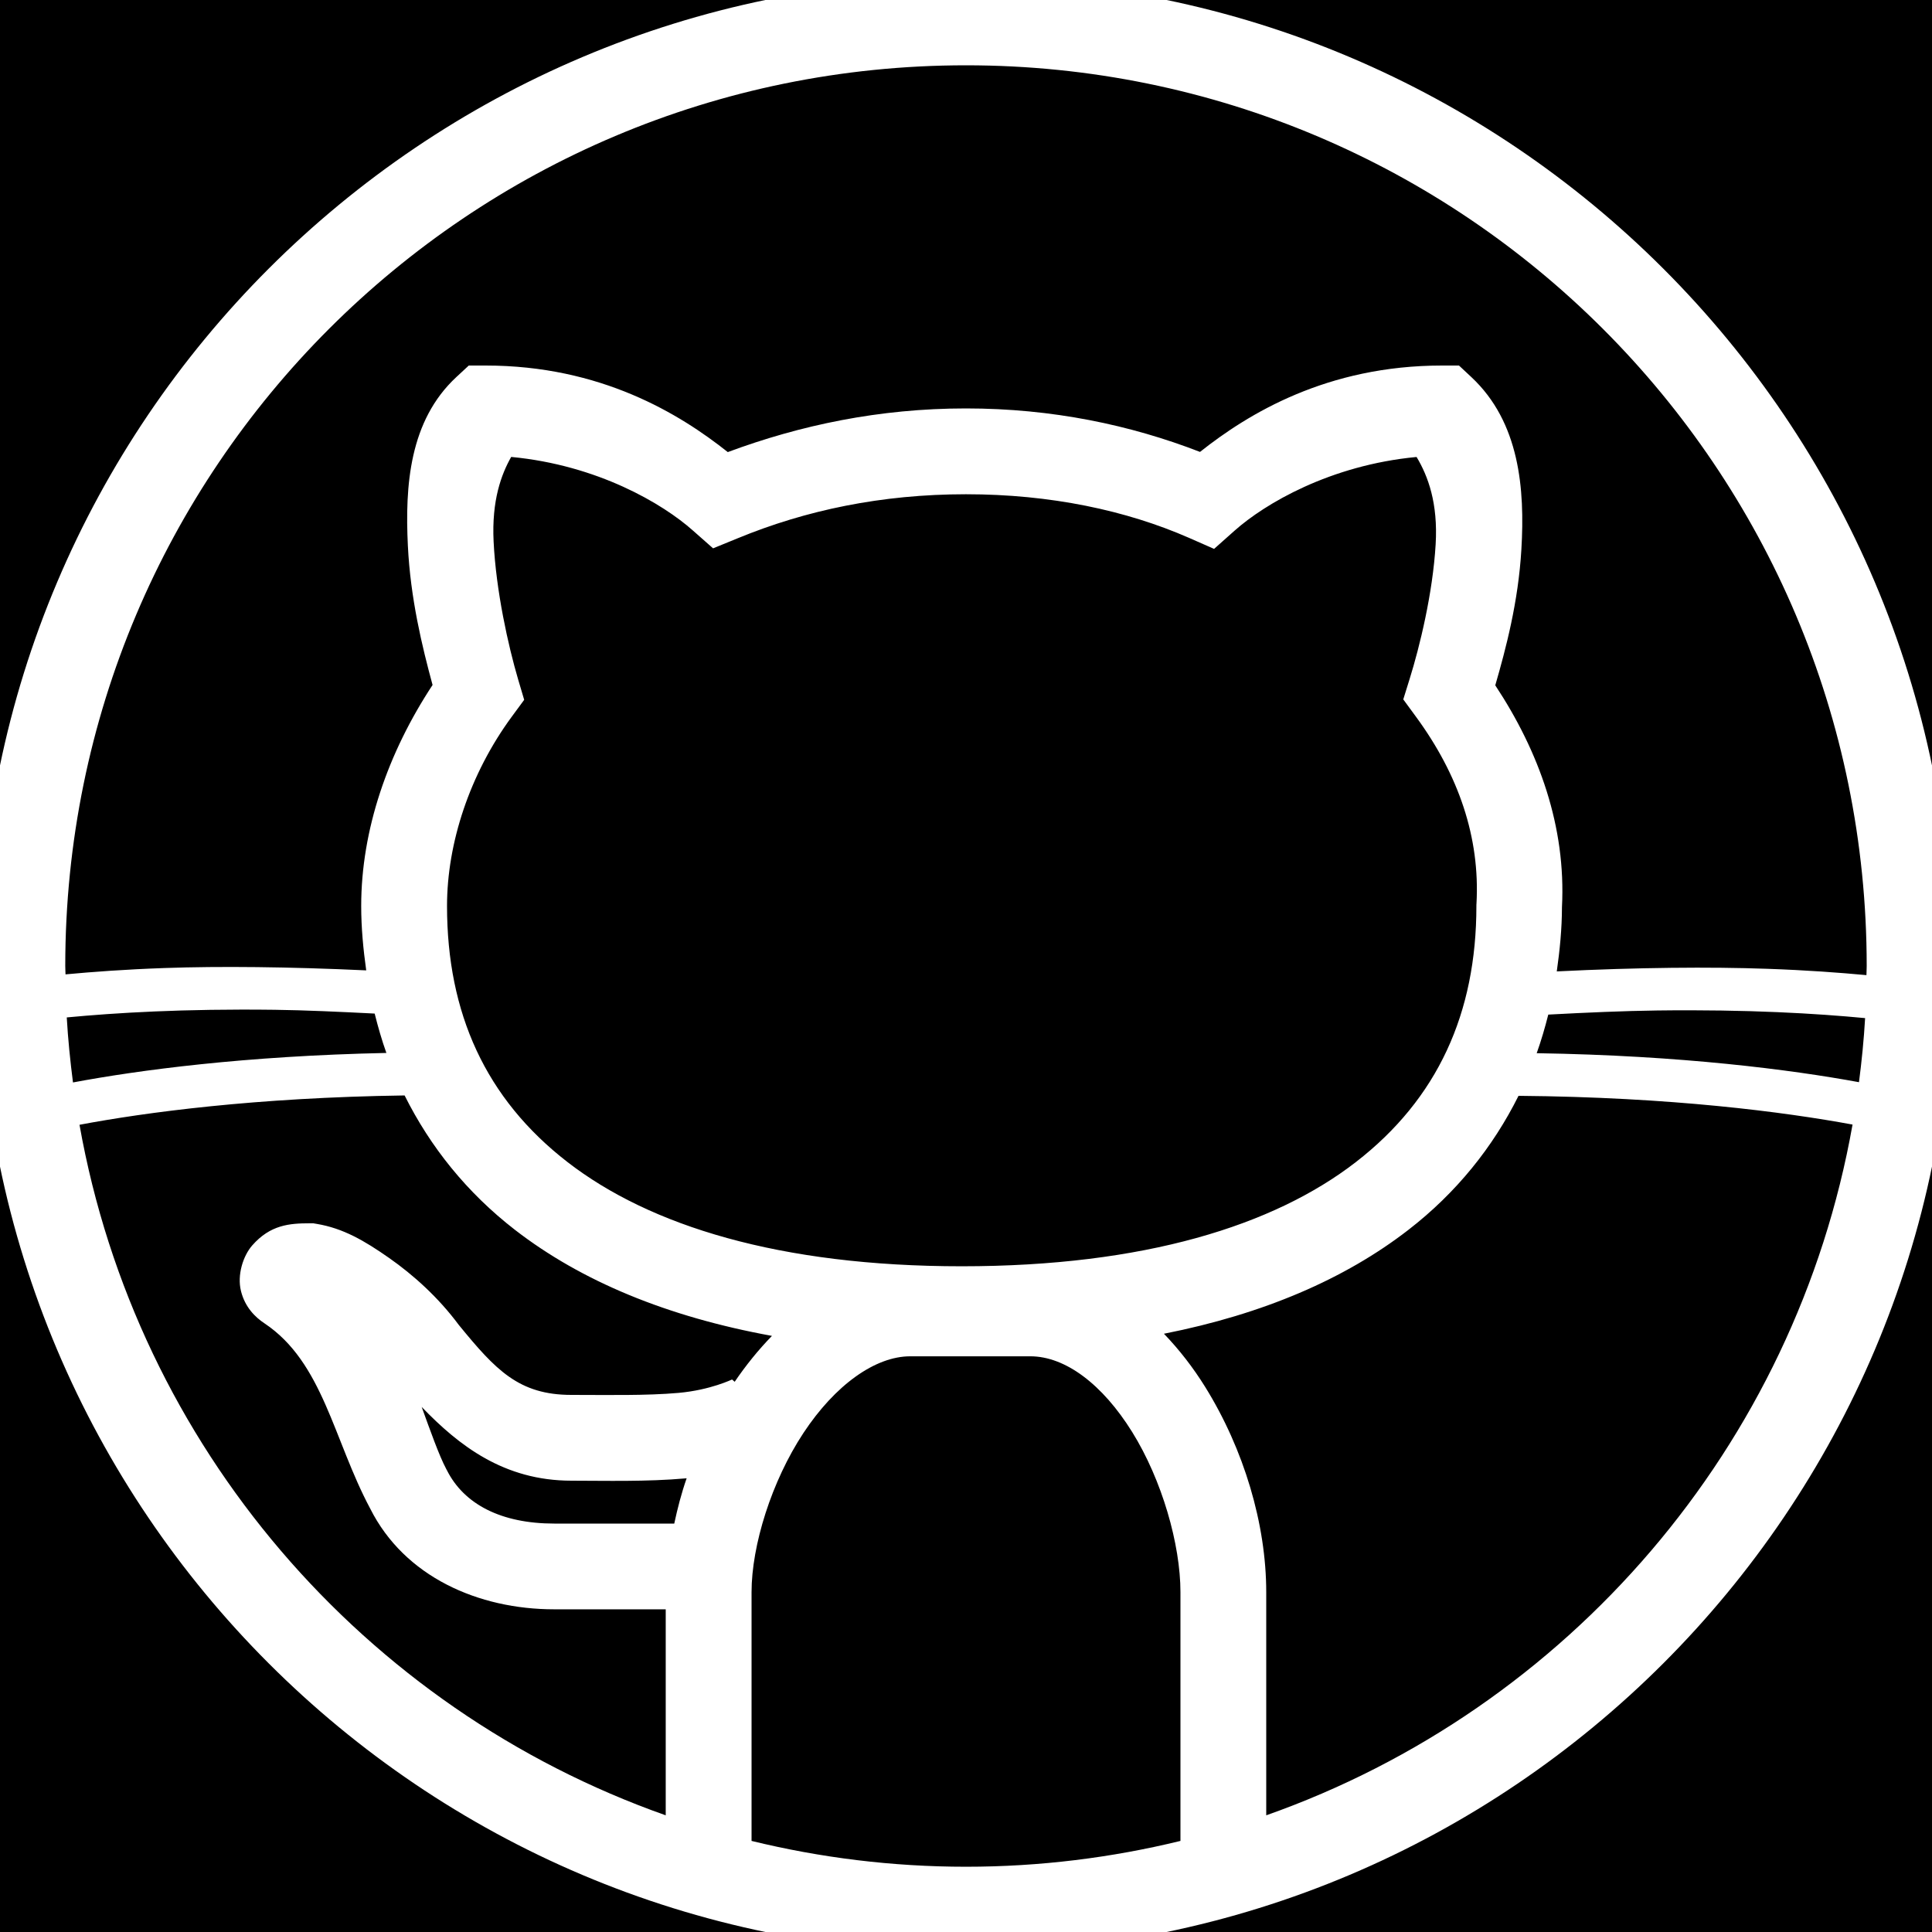
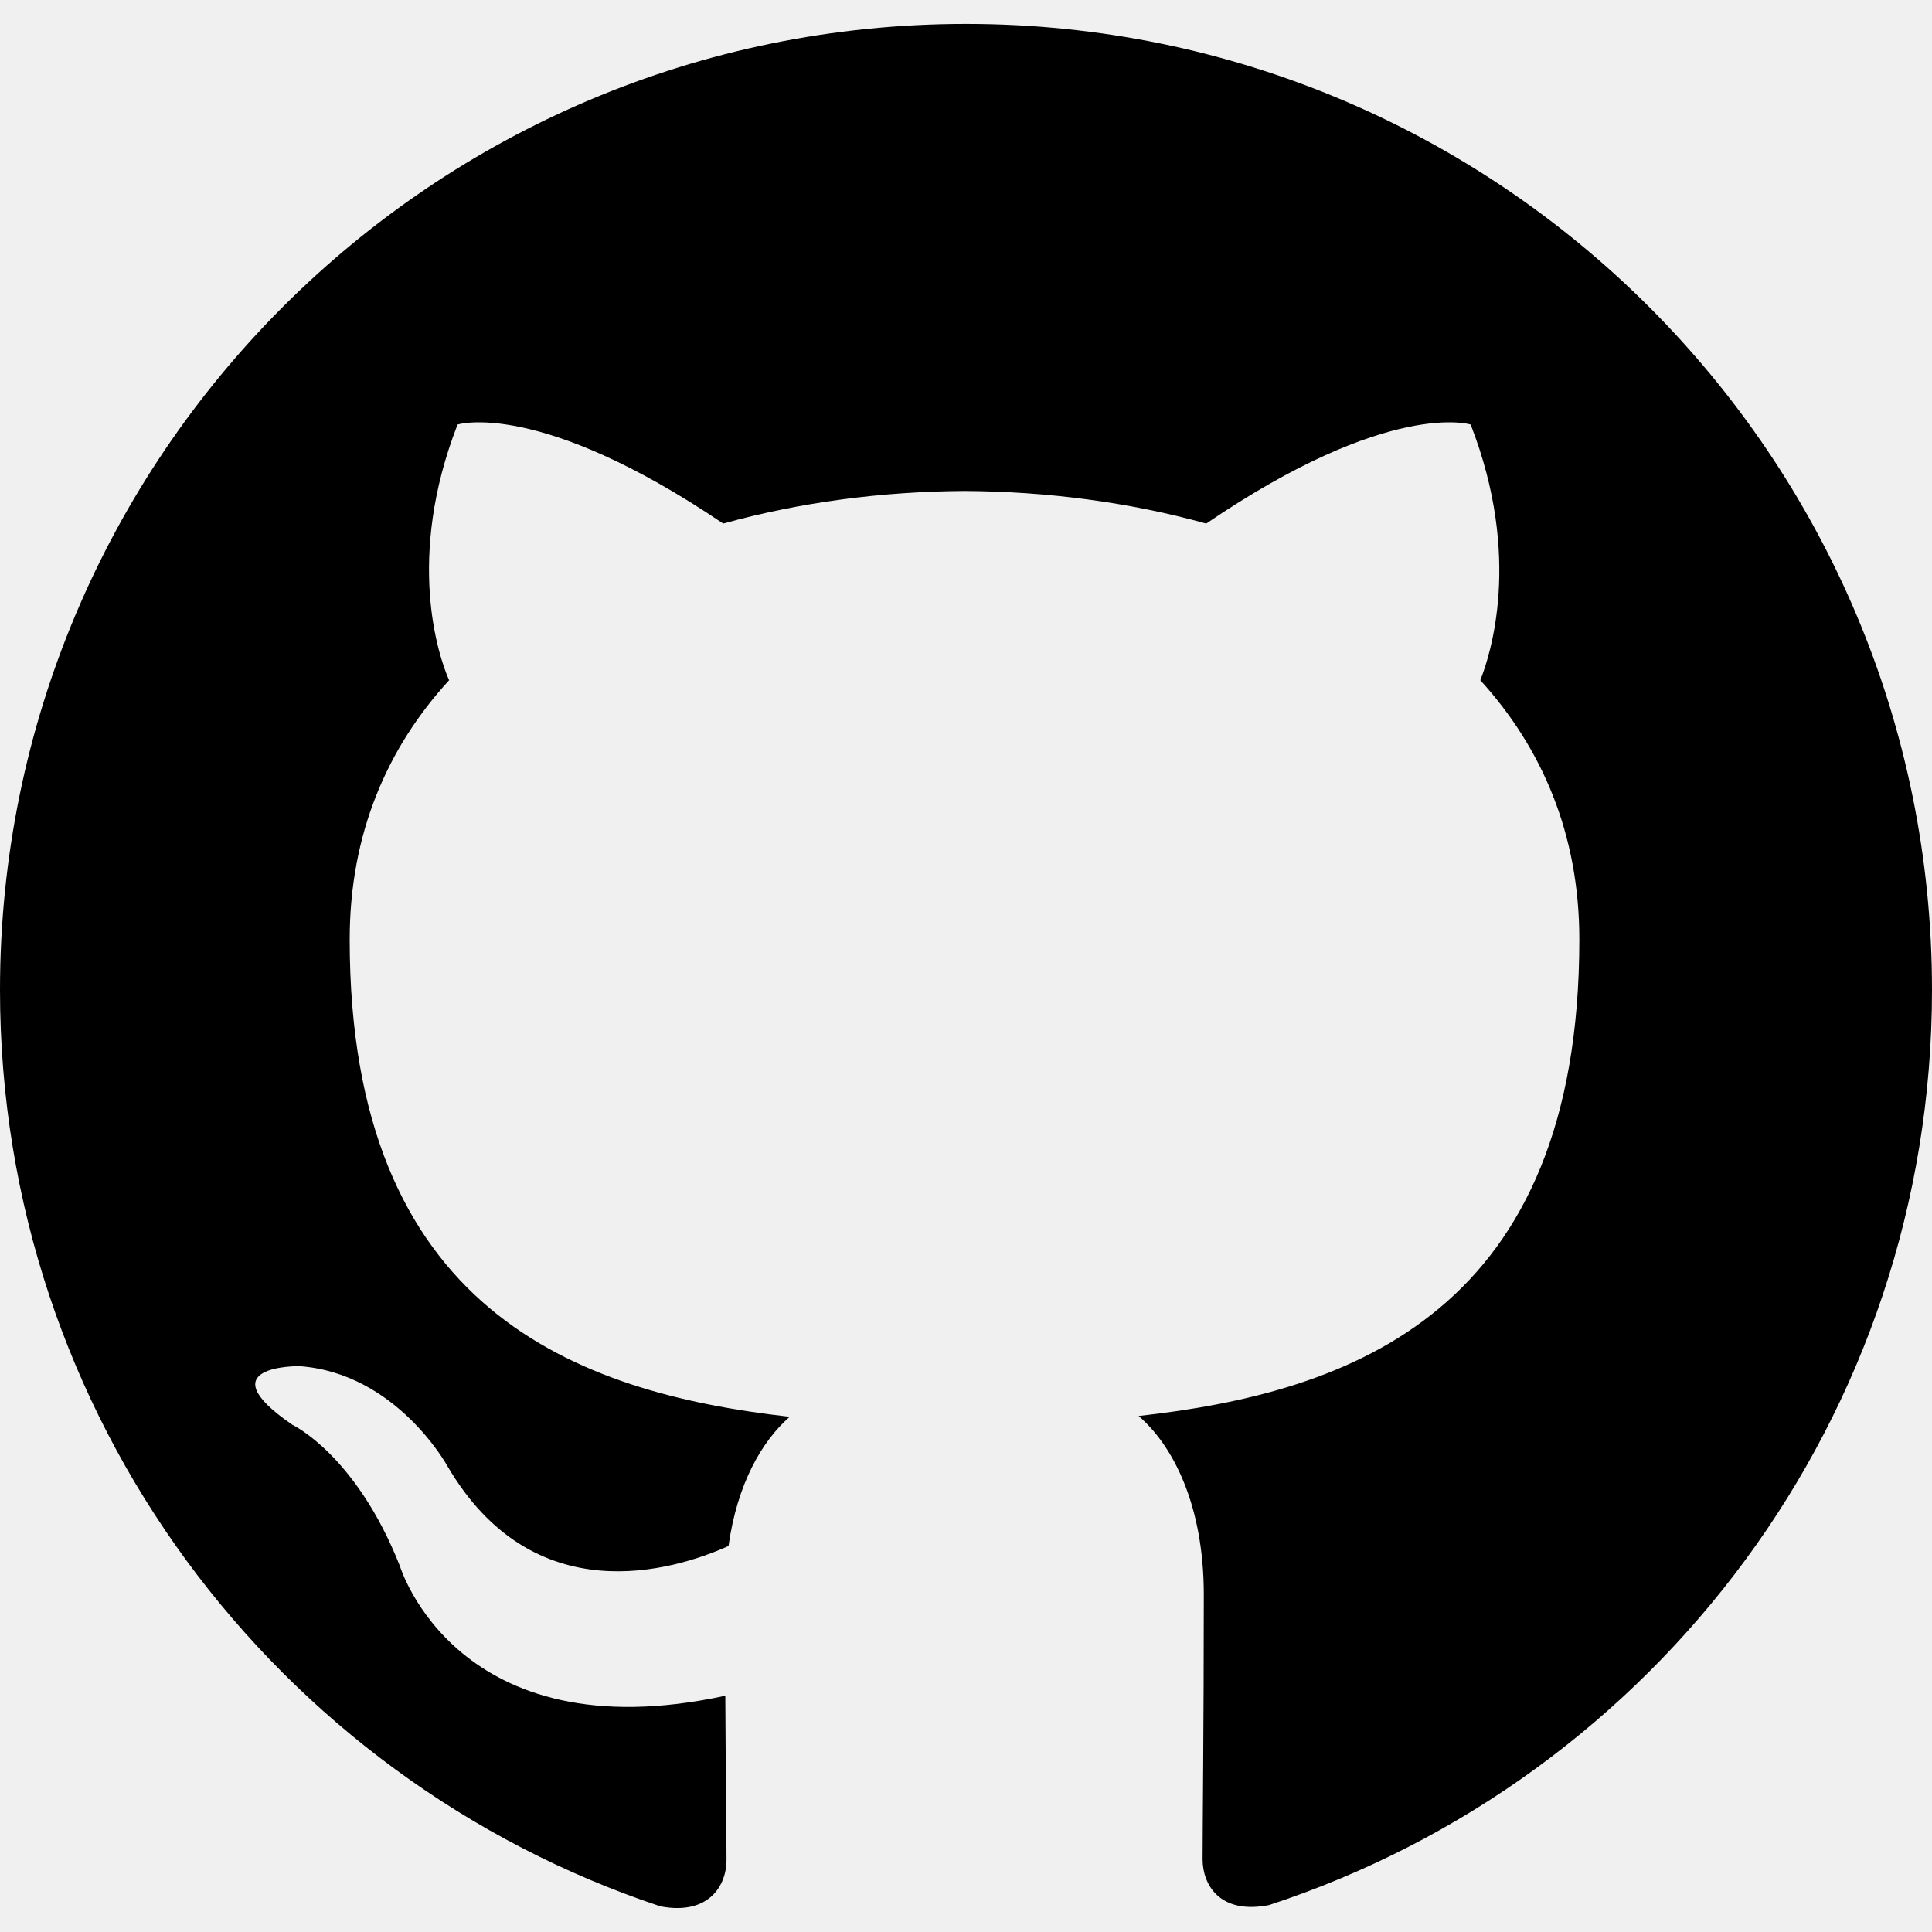
- <svg xmlns="http://www.w3.org/2000/svg" viewBox="0,0,256,256" width="50px" height="50px">
-   <g transform="translate(-14.08,-14.08) scale(1.11,1.11)">
-     <g fill="#000000" fill-rule="nonzero" stroke="none" stroke-width="1" stroke-linecap="butt" stroke-linejoin="miter" stroke-miterlimit="10" stroke-dasharray="" stroke-dashoffset="0" font-family="none" font-weight="none" font-size="none" text-anchor="none" style="mix-blend-mode: normal">
-       <path d="M12.685,243.315v-230.631h230.631v230.631z" id="bgRectangle" />
-     </g>
-     <g fill="#ffffff" fill-rule="nonzero" stroke="none" stroke-width="1" stroke-linecap="butt" stroke-linejoin="miter" stroke-miterlimit="10" stroke-dasharray="" stroke-dashoffset="0" font-family="none" font-weight="none" font-size="none" text-anchor="none" style="mix-blend-mode: normal">
-       <g transform="scale(5.12,5.12)">
-         <path d="M25,2c-12.689,0 -23,10.311 -23,23c0,12.689 10.311,23 23,23c12.689,0 23,-10.311 23,-23c0,-12.689 -10.311,-23 -23,-23zM25,4c11.607,0 21,9.393 21,21c0,0.071 -0.005,0.142 -0.006,0.213c-0.64,-0.059 -1.379,-0.115 -2.318,-0.148c-1.329,-0.047 -3.004,-0.033 -4.902,0.061c0.07,-0.49 0.12,-0.988 0.121,-1.498c0.097,-1.873 -0.532,-3.624 -1.555,-5.172c0.247,-0.854 0.537,-1.94 0.609,-3.172c0.083,-1.404 -0.039,-2.961 -1.166,-4.014l-0.289,-0.27h-0.395c-2.683,0 -4.52,1.123 -5.643,2.014c-1.621,-0.628 -3.445,-1.014 -5.457,-1.014c-2.024,0 -3.864,0.391 -5.553,1.018c-1.122,-0.891 -2.96,-2.018 -5.646,-2.018h-0.393l-0.289,0.268c-1.098,1.02 -1.199,2.534 -1.131,3.932c0.06,1.232 0.333,2.353 0.576,3.248c-1.04,1.578 -1.664,3.375 -1.664,5.152c0,0.512 0.048,1.01 0.117,1.502c-1.806,-0.084 -3.415,-0.1 -4.693,-0.055c-0.94,0.033 -1.679,0.089 -2.318,0.148c-0.001,-0.065 -0.006,-0.13 -0.006,-0.195c0,-11.607 9.393,-21 21,-21zM14.396,13.131c2.018,0.191 3.536,1.092 4.238,1.717l0.469,0.414l0.578,-0.236c1.581,-0.651 3.345,-1.025 5.318,-1.025c1.973,0 3.737,0.376 5.199,1.016l0.586,0.258l0.479,-0.426c0.703,-0.625 2.224,-1.526 4.242,-1.717c0.268,0.445 0.502,1.078 0.445,2.035c-0.067,1.146 -0.374,2.394 -0.605,3.135l-0.15,0.482l0.299,0.408c0.989,1.349 1.494,2.81 1.408,4.354l-0.002,0.027v0.027c0,2.495 -0.899,4.493 -2.812,5.973c-1.914,1.48 -4.935,2.428 -9.188,2.428c-4.252,0 -7.276,-0.948 -9.189,-2.428c-1.914,-1.48 -2.811,-3.477 -2.811,-5.973c0,-1.465 0.529,-3.076 1.506,-4.408l0.293,-0.398l-0.141,-0.475c-0.232,-0.788 -0.516,-2.064 -0.572,-3.217c-0.047,-0.959 0.18,-1.565 0.41,-1.971zM8.885,26.021c0.707,0.009 1.517,0.047 2.328,0.088c0.078,0.312 0.166,0.619 0.273,0.918c-3.307,0.07 -5.782,0.402 -7.307,0.688c-0.064,-0.5 -0.116,-1.005 -0.145,-1.516c1.127,-0.107 2.716,-0.205 4.85,-0.178zM41.115,26.037c2.132,-0.027 3.72,0.071 4.848,0.178c-0.029,0.503 -0.079,1.001 -0.143,1.494c-1.58,-0.29 -4.121,-0.622 -7.514,-0.676c0.105,-0.294 0.193,-0.595 0.27,-0.9c0.895,-0.048 1.768,-0.086 2.539,-0.096zM11.912,28.02c0.597,1.196 1.449,2.263 2.576,3.135c1.541,1.191 3.543,2.024 5.988,2.469c-0.32,0.329 -0.611,0.69 -0.869,1.07l-0.061,-0.053c0.005,-0.006 -0.497,0.245 -1.248,0.312c-0.751,0.067 -1.677,0.047 -2.498,0.047c-1.225,0 -1.765,-0.579 -2.627,-1.633c-0.478,-0.644 -1.06,-1.165 -1.625,-1.561c-0.579,-0.405 -1.073,-0.691 -1.684,-0.793l-0.082,-0.014h-0.084c-0.467,0 -0.918,0.034 -1.34,0.516c-0.211,0.241 -0.356,0.687 -0.262,1.064c0.094,0.378 0.333,0.61 0.547,0.752c1.367,0.911 1.608,2.714 2.465,4.318c0.8,1.594 2.526,2.35 4.291,2.35h2.6v4.803c-7.032,-2.482 -12.335,-8.598 -13.668,-16.1c1.531,-0.288 4.095,-0.635 7.58,-0.684zM37.883,28.027c3.563,0.03 6.198,0.377 7.787,0.67c-1.331,7.504 -6.636,13.623 -13.67,16.105v-5.203c0,-1.585 -0.52,-3.332 -1.426,-4.789c-0.275,-0.442 -0.598,-0.861 -0.959,-1.236c2.315,-0.457 4.217,-1.275 5.697,-2.42c1.124,-0.869 1.975,-1.934 2.57,-3.127zM23.699,34.1h2.801c0.813,0 1.68,0.648 2.375,1.766c0.695,1.118 1.125,2.619 1.125,3.734v5.799c-1.603,0.391 -3.276,0.602 -5,0.602c-1.724,0 -3.397,-0.211 -5,-0.602v-5.799c0,-1.091 0.468,-2.588 1.209,-3.711c0.741,-1.123 1.677,-1.789 2.49,-1.789zM12.309,35.281c0.866,0.898 1.914,1.719 3.492,1.719c0.779,0 1.752,0.028 2.676,-0.055c0.003,-0 0.006,-0.002 0.01,-0.002c-0.122,0.35 -0.213,0.702 -0.289,1.057h-2.797c-1.233,0 -2.105,-0.446 -2.506,-1.248l-0.008,-0.014l-0.006,-0.012c-0.164,-0.305 -0.38,-0.916 -0.572,-1.445z" />
-       </g>
-     </g>
-   </g>
+ <svg xmlns="http://www.w3.org/2000/svg" role="img" viewBox="0 0 24 24">
+   <path d="M12 .297c-6.63 0-12 5.373-12 12 0 5.303 3.438 9.8 8.205 11.385.6.113.82-.258.82-.577 0-.285-.01-1.04-.015-2.04-3.338.724-4.042-1.61-4.042-1.61C4.422 18.07 3.633 17.7 3.633 17.7c-1.087-.744.084-.729.084-.729 1.205.084 1.838 1.236 1.838 1.236 1.07 1.835 2.809 1.305 3.495.998.108-.776.417-1.305.76-1.605-2.665-.3-5.466-1.332-5.466-5.93 0-1.31.465-2.38 1.235-3.22-.135-.303-.54-1.523.105-3.176 0 0 1.005-.322 3.3 1.23.96-.267 1.98-.399 3-.405 1.02.006 2.04.138 3 .405 2.28-1.552 3.285-1.23 3.285-1.23.645 1.653.24 2.873.12 3.176.765.84 1.23 1.91 1.23 3.22 0 4.61-2.805 5.625-5.475 5.92.42.36.81 1.096.81 2.22 0 1.606-.015 2.896-.015 3.286 0 .315.21.69.825.57C20.565 22.092 24 17.592 24 12.297c0-6.627-5.373-12-12-12" />
</svg>
